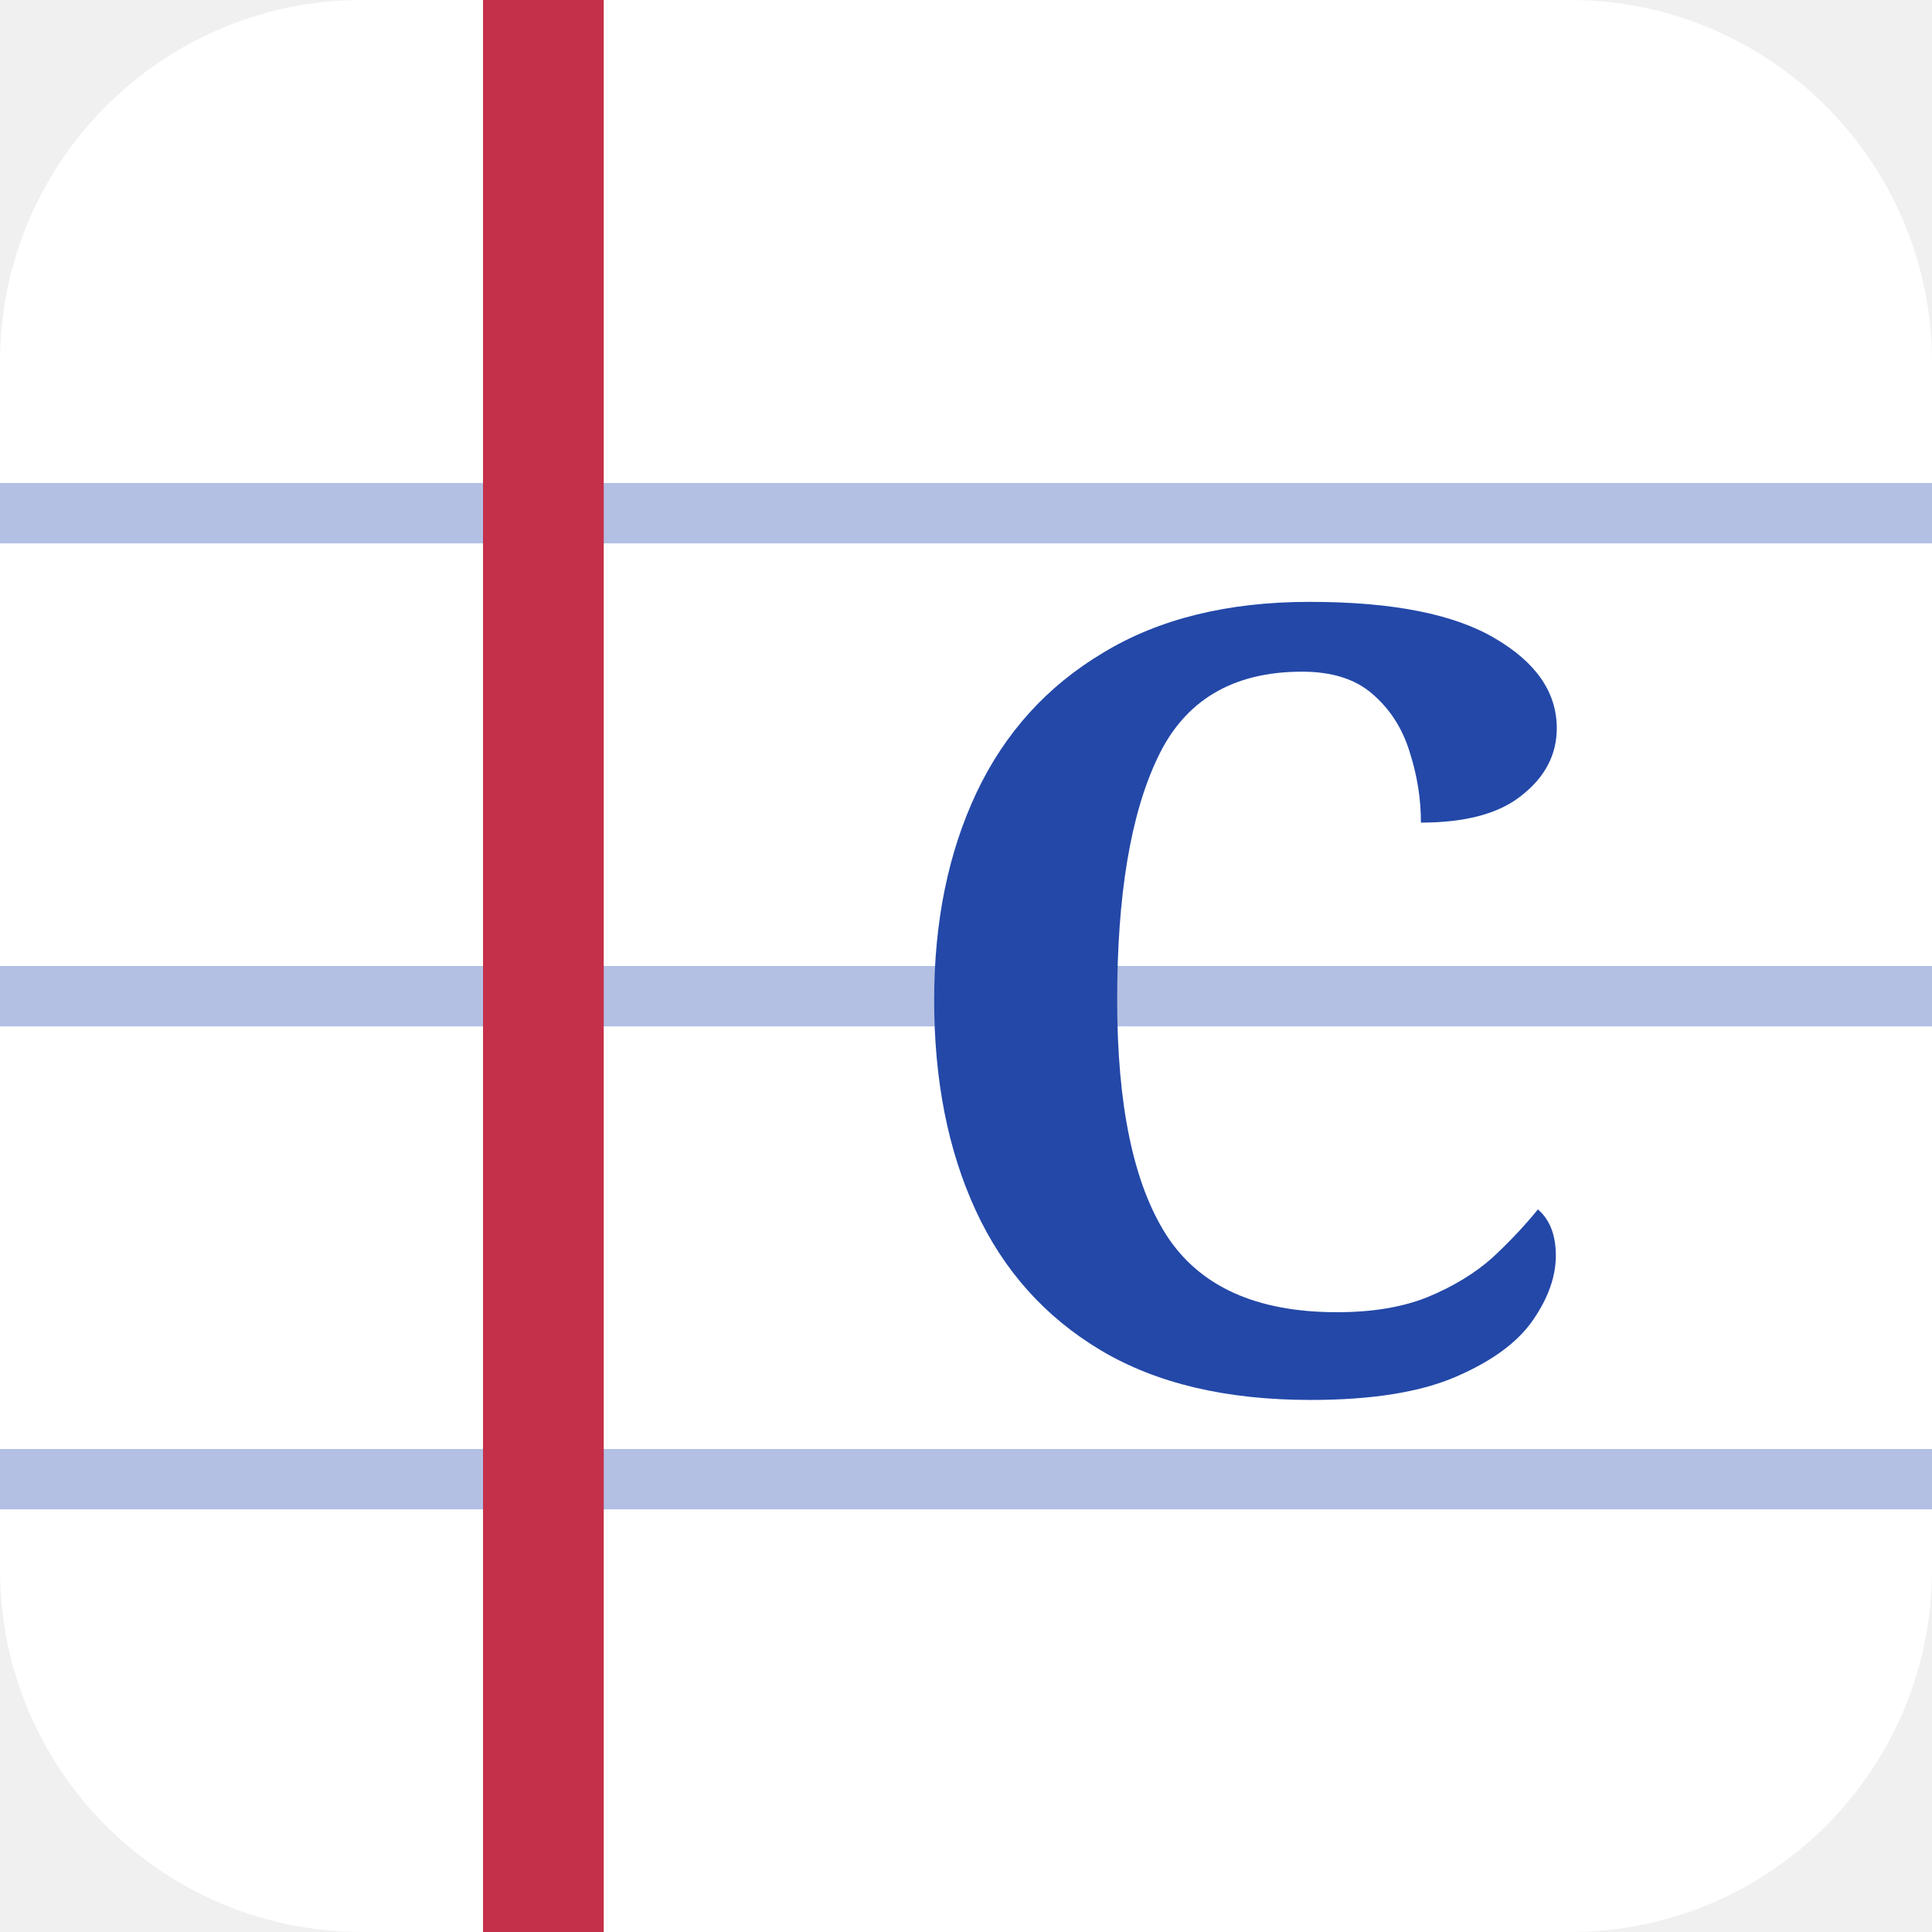
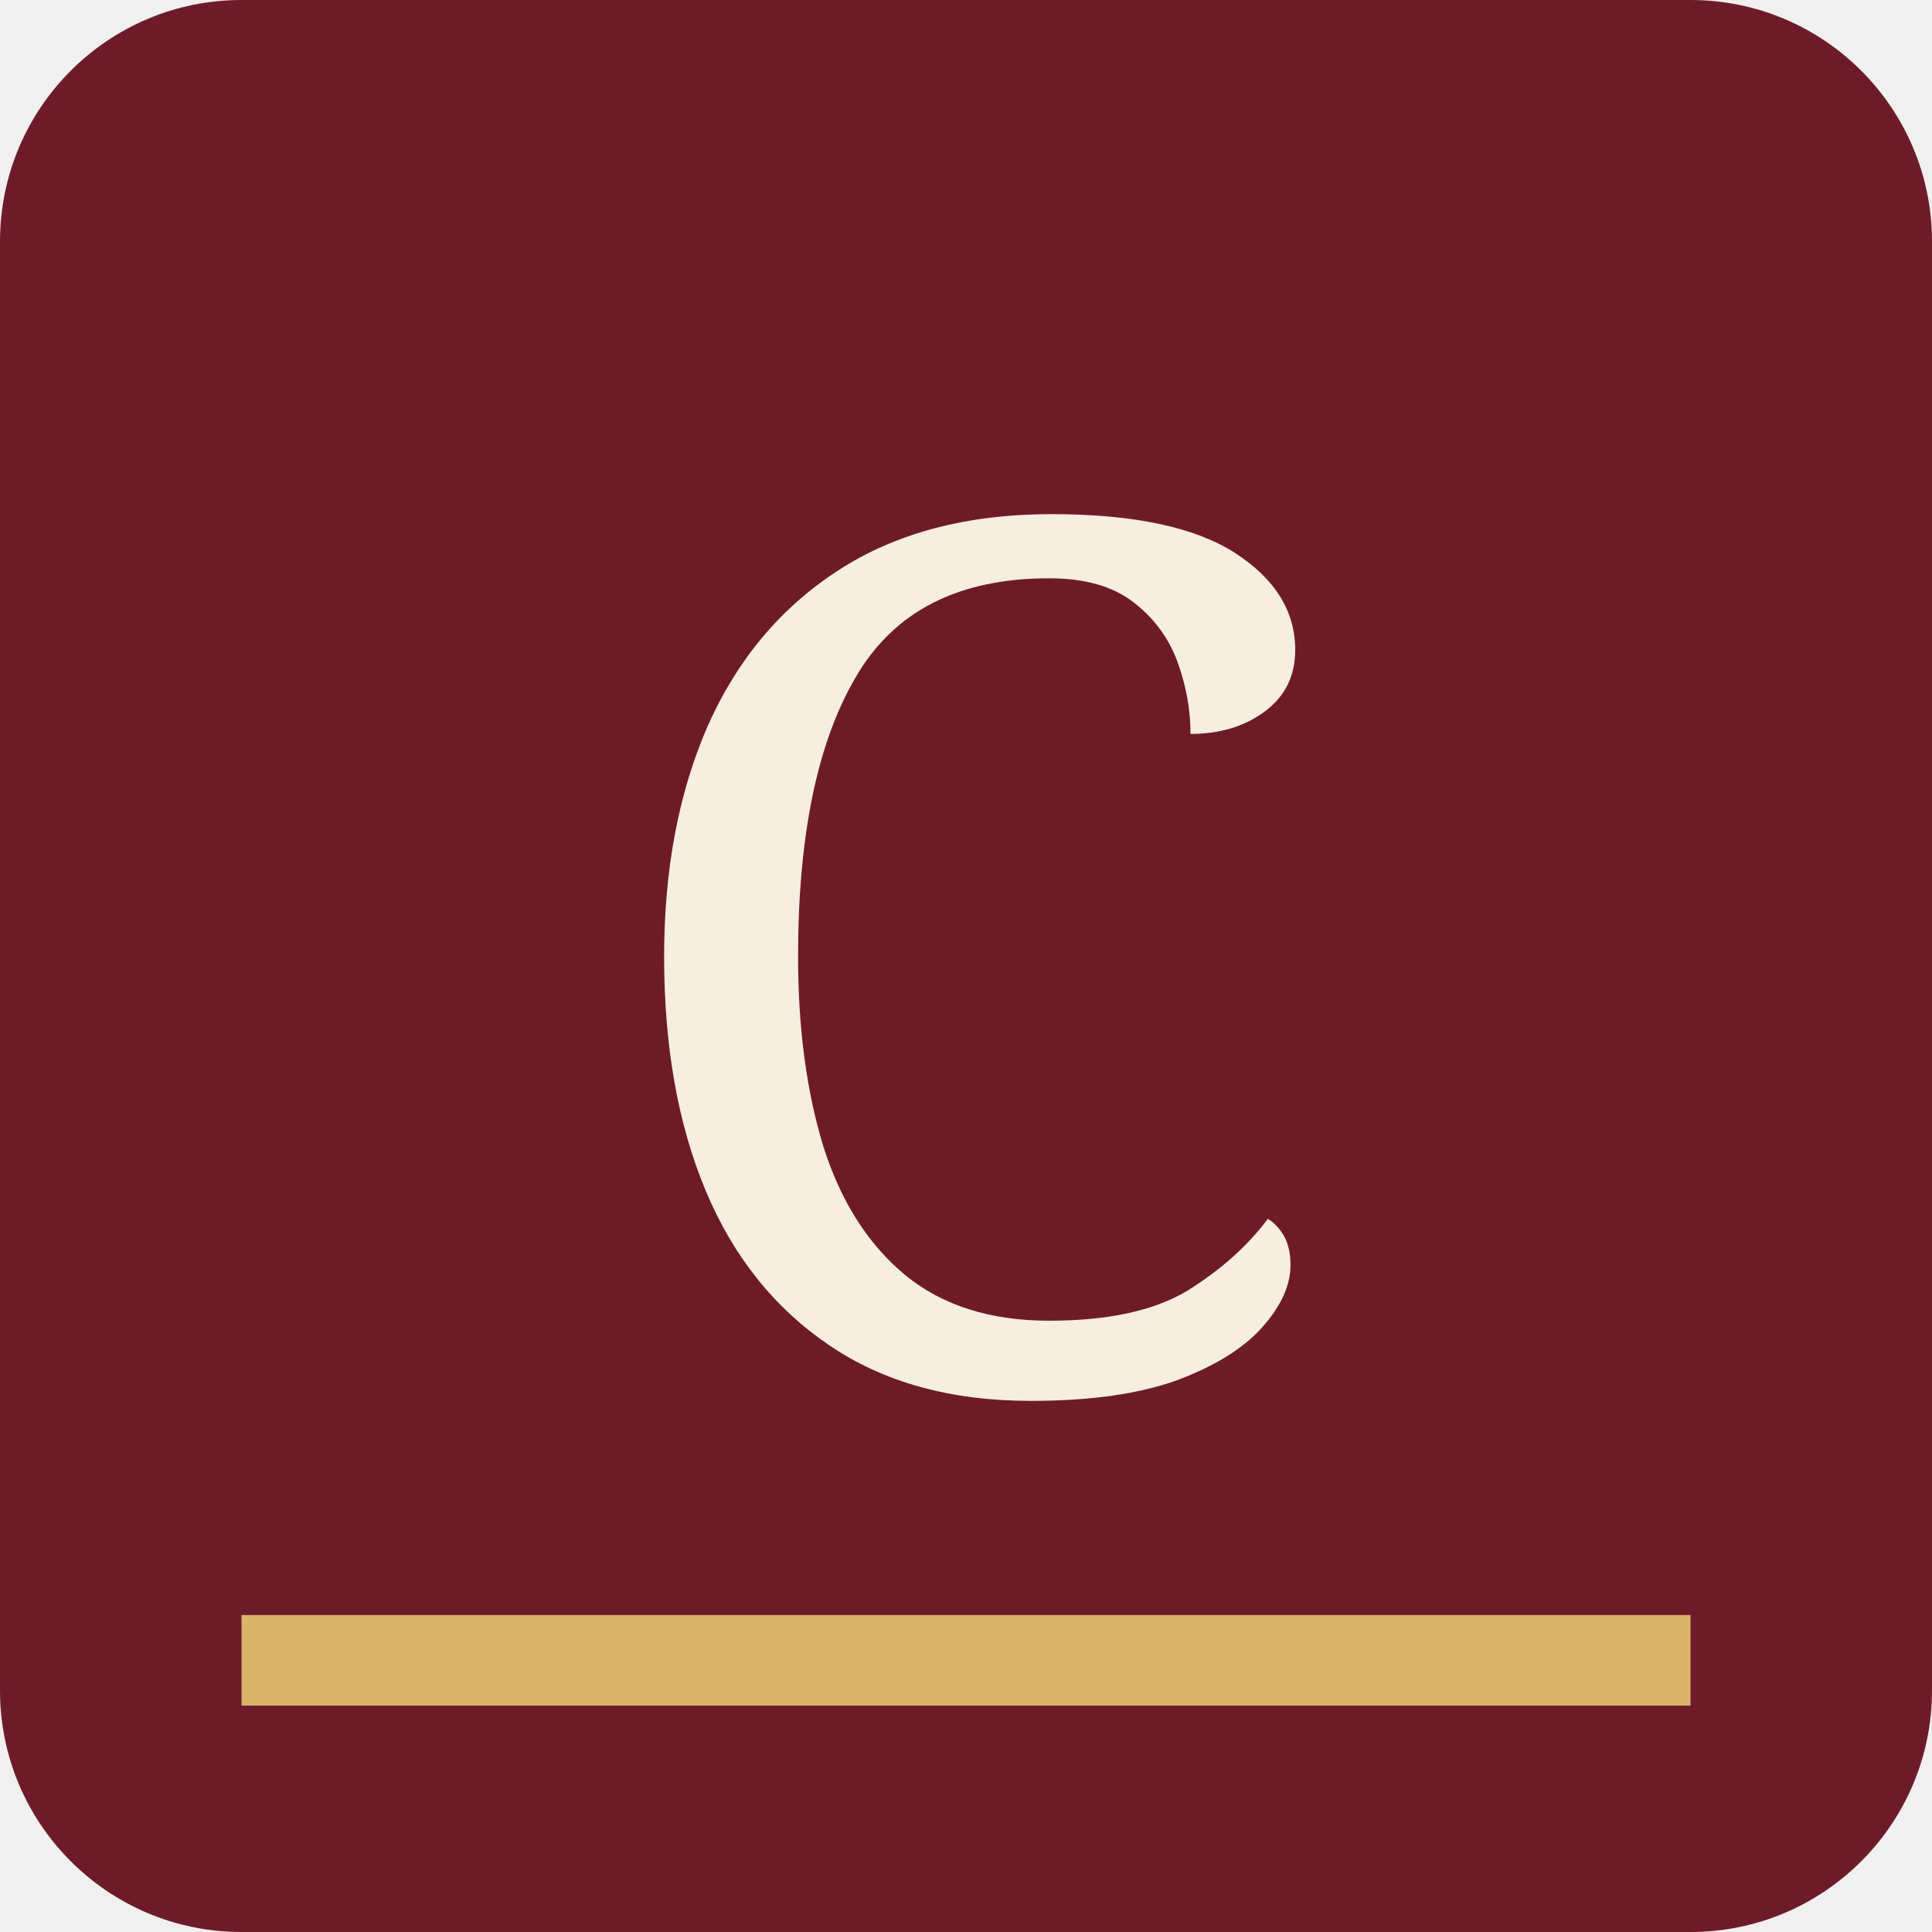
<svg xmlns="http://www.w3.org/2000/svg" viewBox="0 0 32 32">
-   <rect width="32" height="32" rx="6" fill="#ffffff" />
-   <g stroke="#b3c0e4" stroke-width="1">
-     <path d="M0 8.5h32M0 16.5h32M0 24.5h32" />
-   </g>
-   <path d="M9 0v32" stroke="#c4304a" stroke-width="2" />
-   <text x="20.5" y="23" font-family="Georgia, serif" font-size="18" font-weight="700" text-anchor="middle" fill="#2348a8">C</text>
+   <rect width="32" height="32" rx="4" fill="#6e1b29" />
+   <path d="M4 27.5h24" stroke="#d9b46a" stroke-width="1.5" />
+   <text x="16" y="23" font-family="Georgia, serif" font-size="20" text-anchor="middle" fill="#f6eedf">C</text>
</svg>
